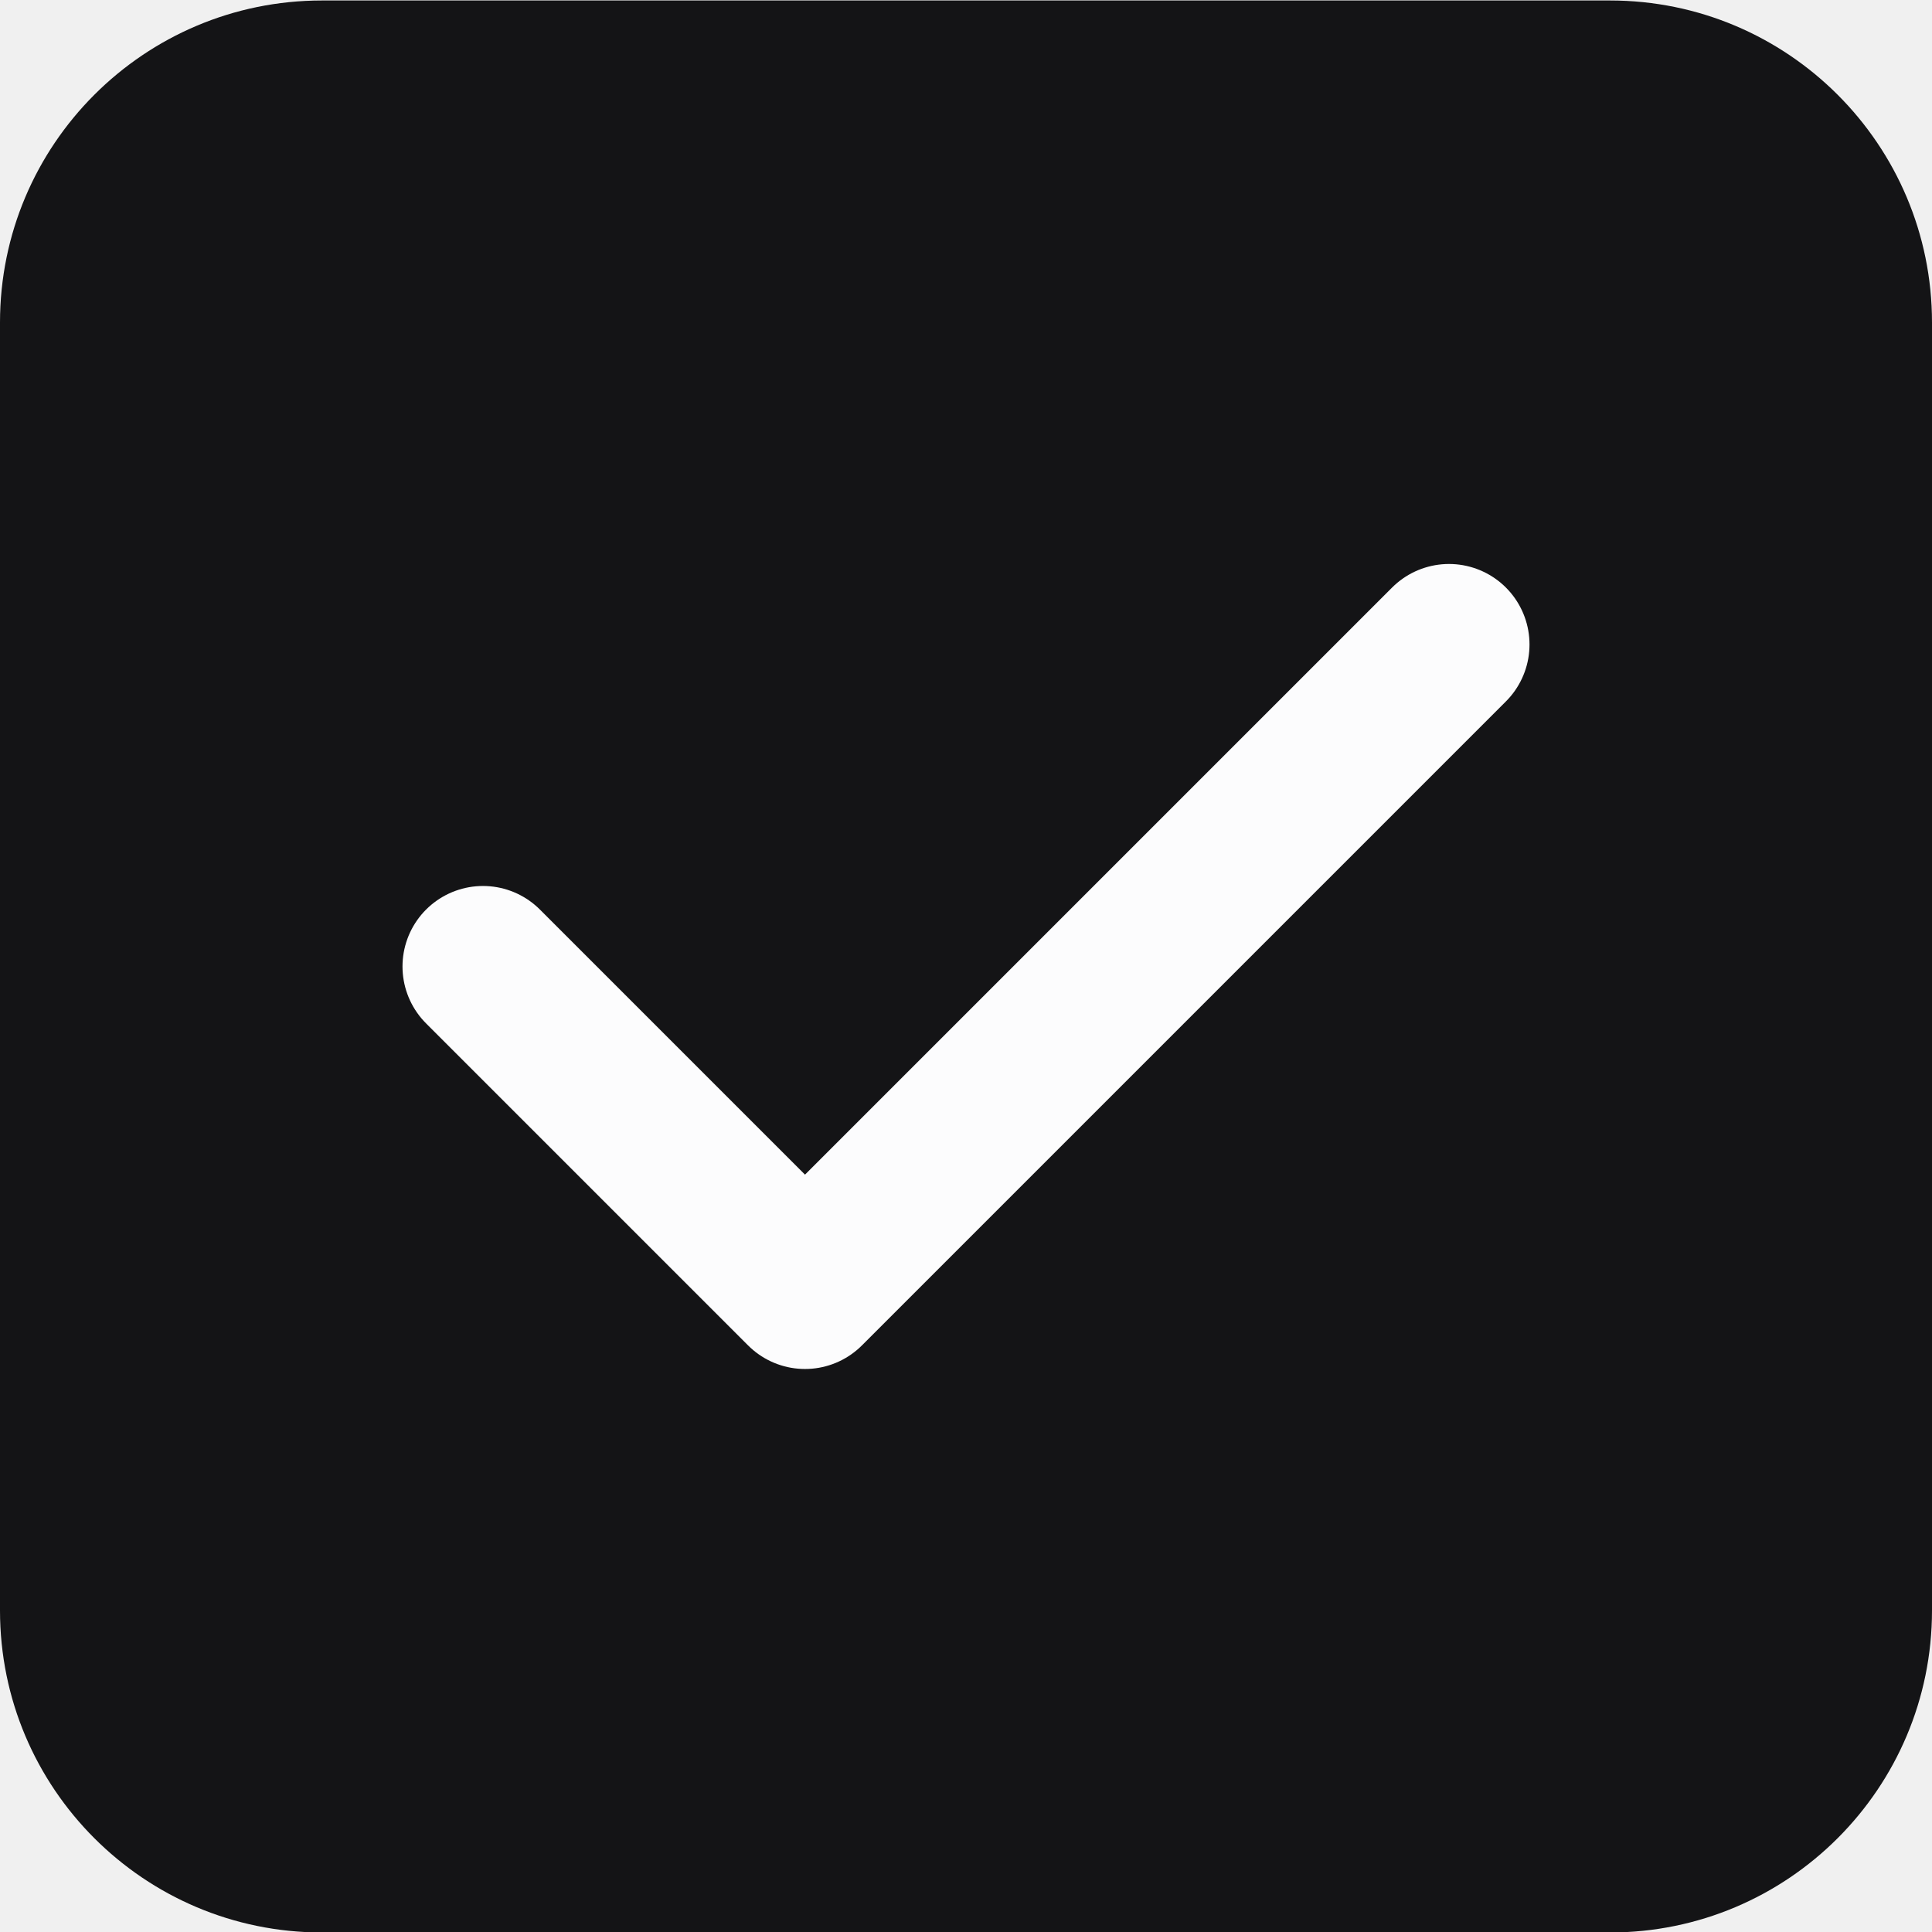
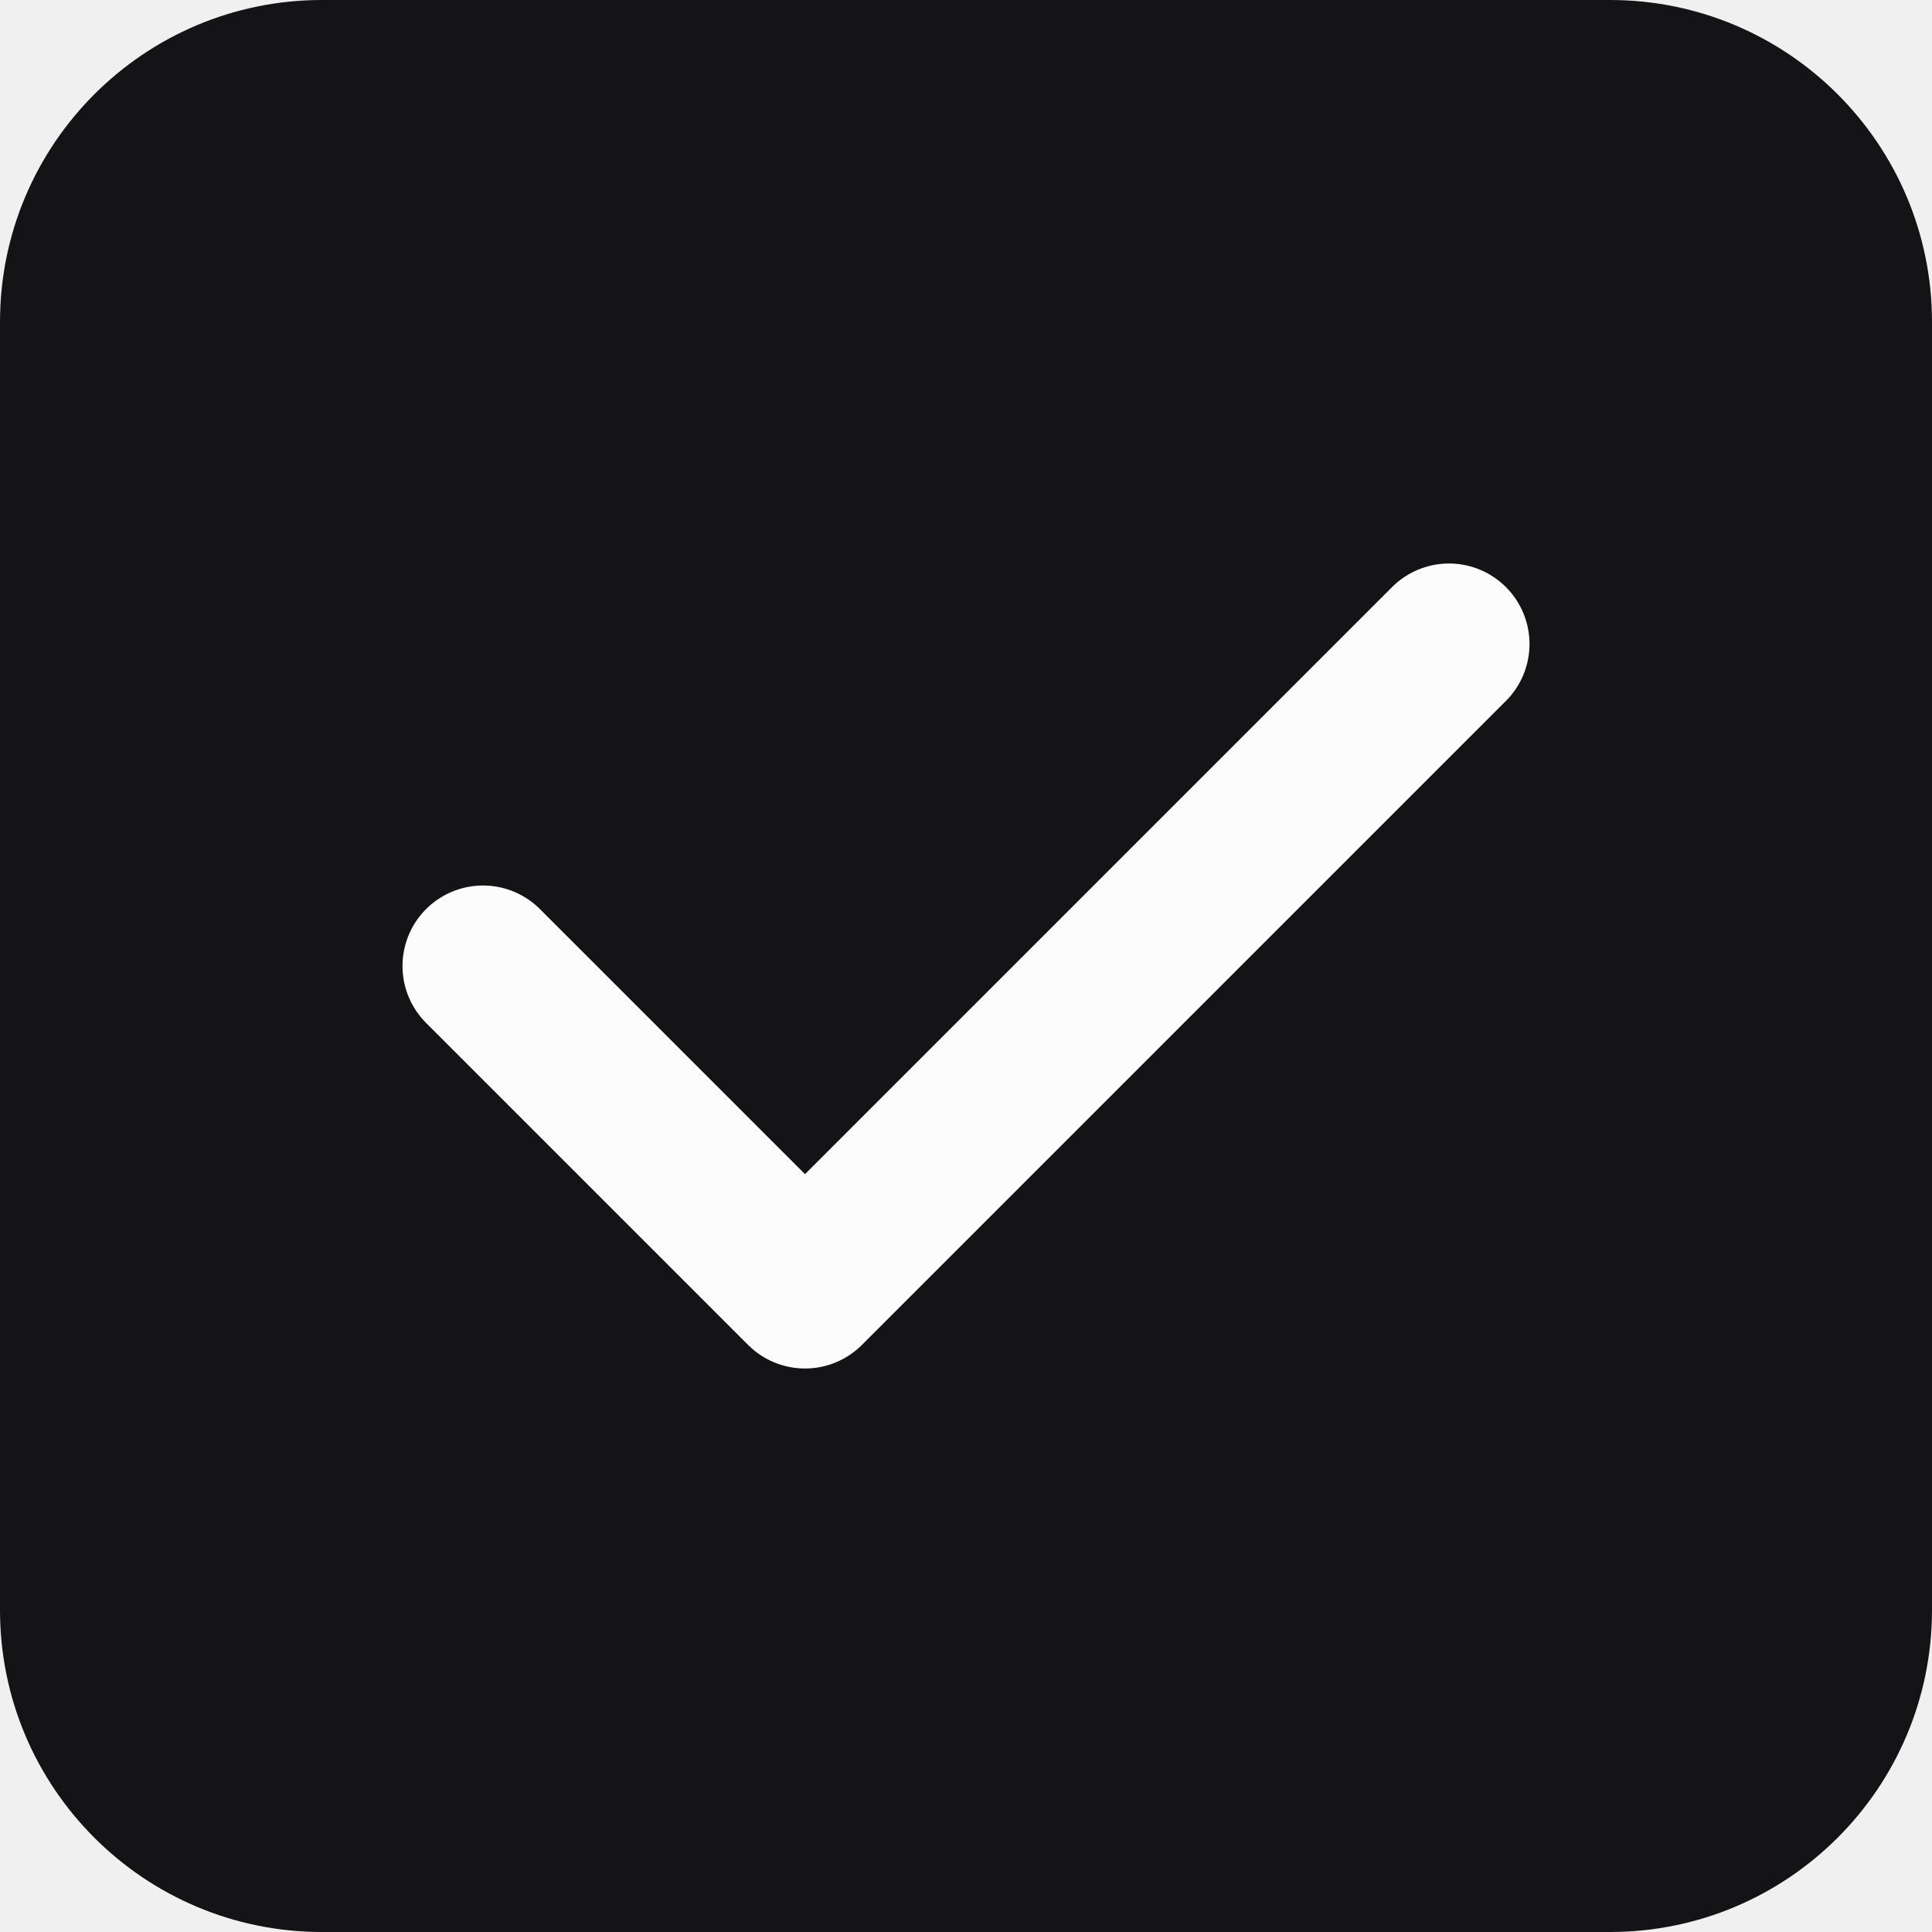
<svg xmlns="http://www.w3.org/2000/svg" width="24" height="24" viewBox="0 0 24 24" fill="none">
  <g clip-path="url(#clip0_1103_2957)">
-     <rect y="0.006" width="24" height="24" rx="4" fill="#141416" />
-     <path d="M6 12.006L10 16.006L18 8.006" stroke="#FCFCFD" stroke-width="2" stroke-miterlimit="10" stroke-linecap="round" stroke-linejoin="round" />
+     <rect width="24" height="24" rx="4" fill="#141416" />
+     <path d="M6 12L10 16L18 8" stroke="#FCFCFD" stroke-width="2" stroke-miterlimit="10" stroke-linecap="round" stroke-linejoin="round" />
  </g>
  <defs>
    <clipPath id="clip0_1103_2957">
-       <rect y="0.006" width="24" height="24" rx="4" fill="white" />
+       <rect width="24" height="24" rx="4" fill="white" />
    </clipPath>
  </defs>
</svg>
